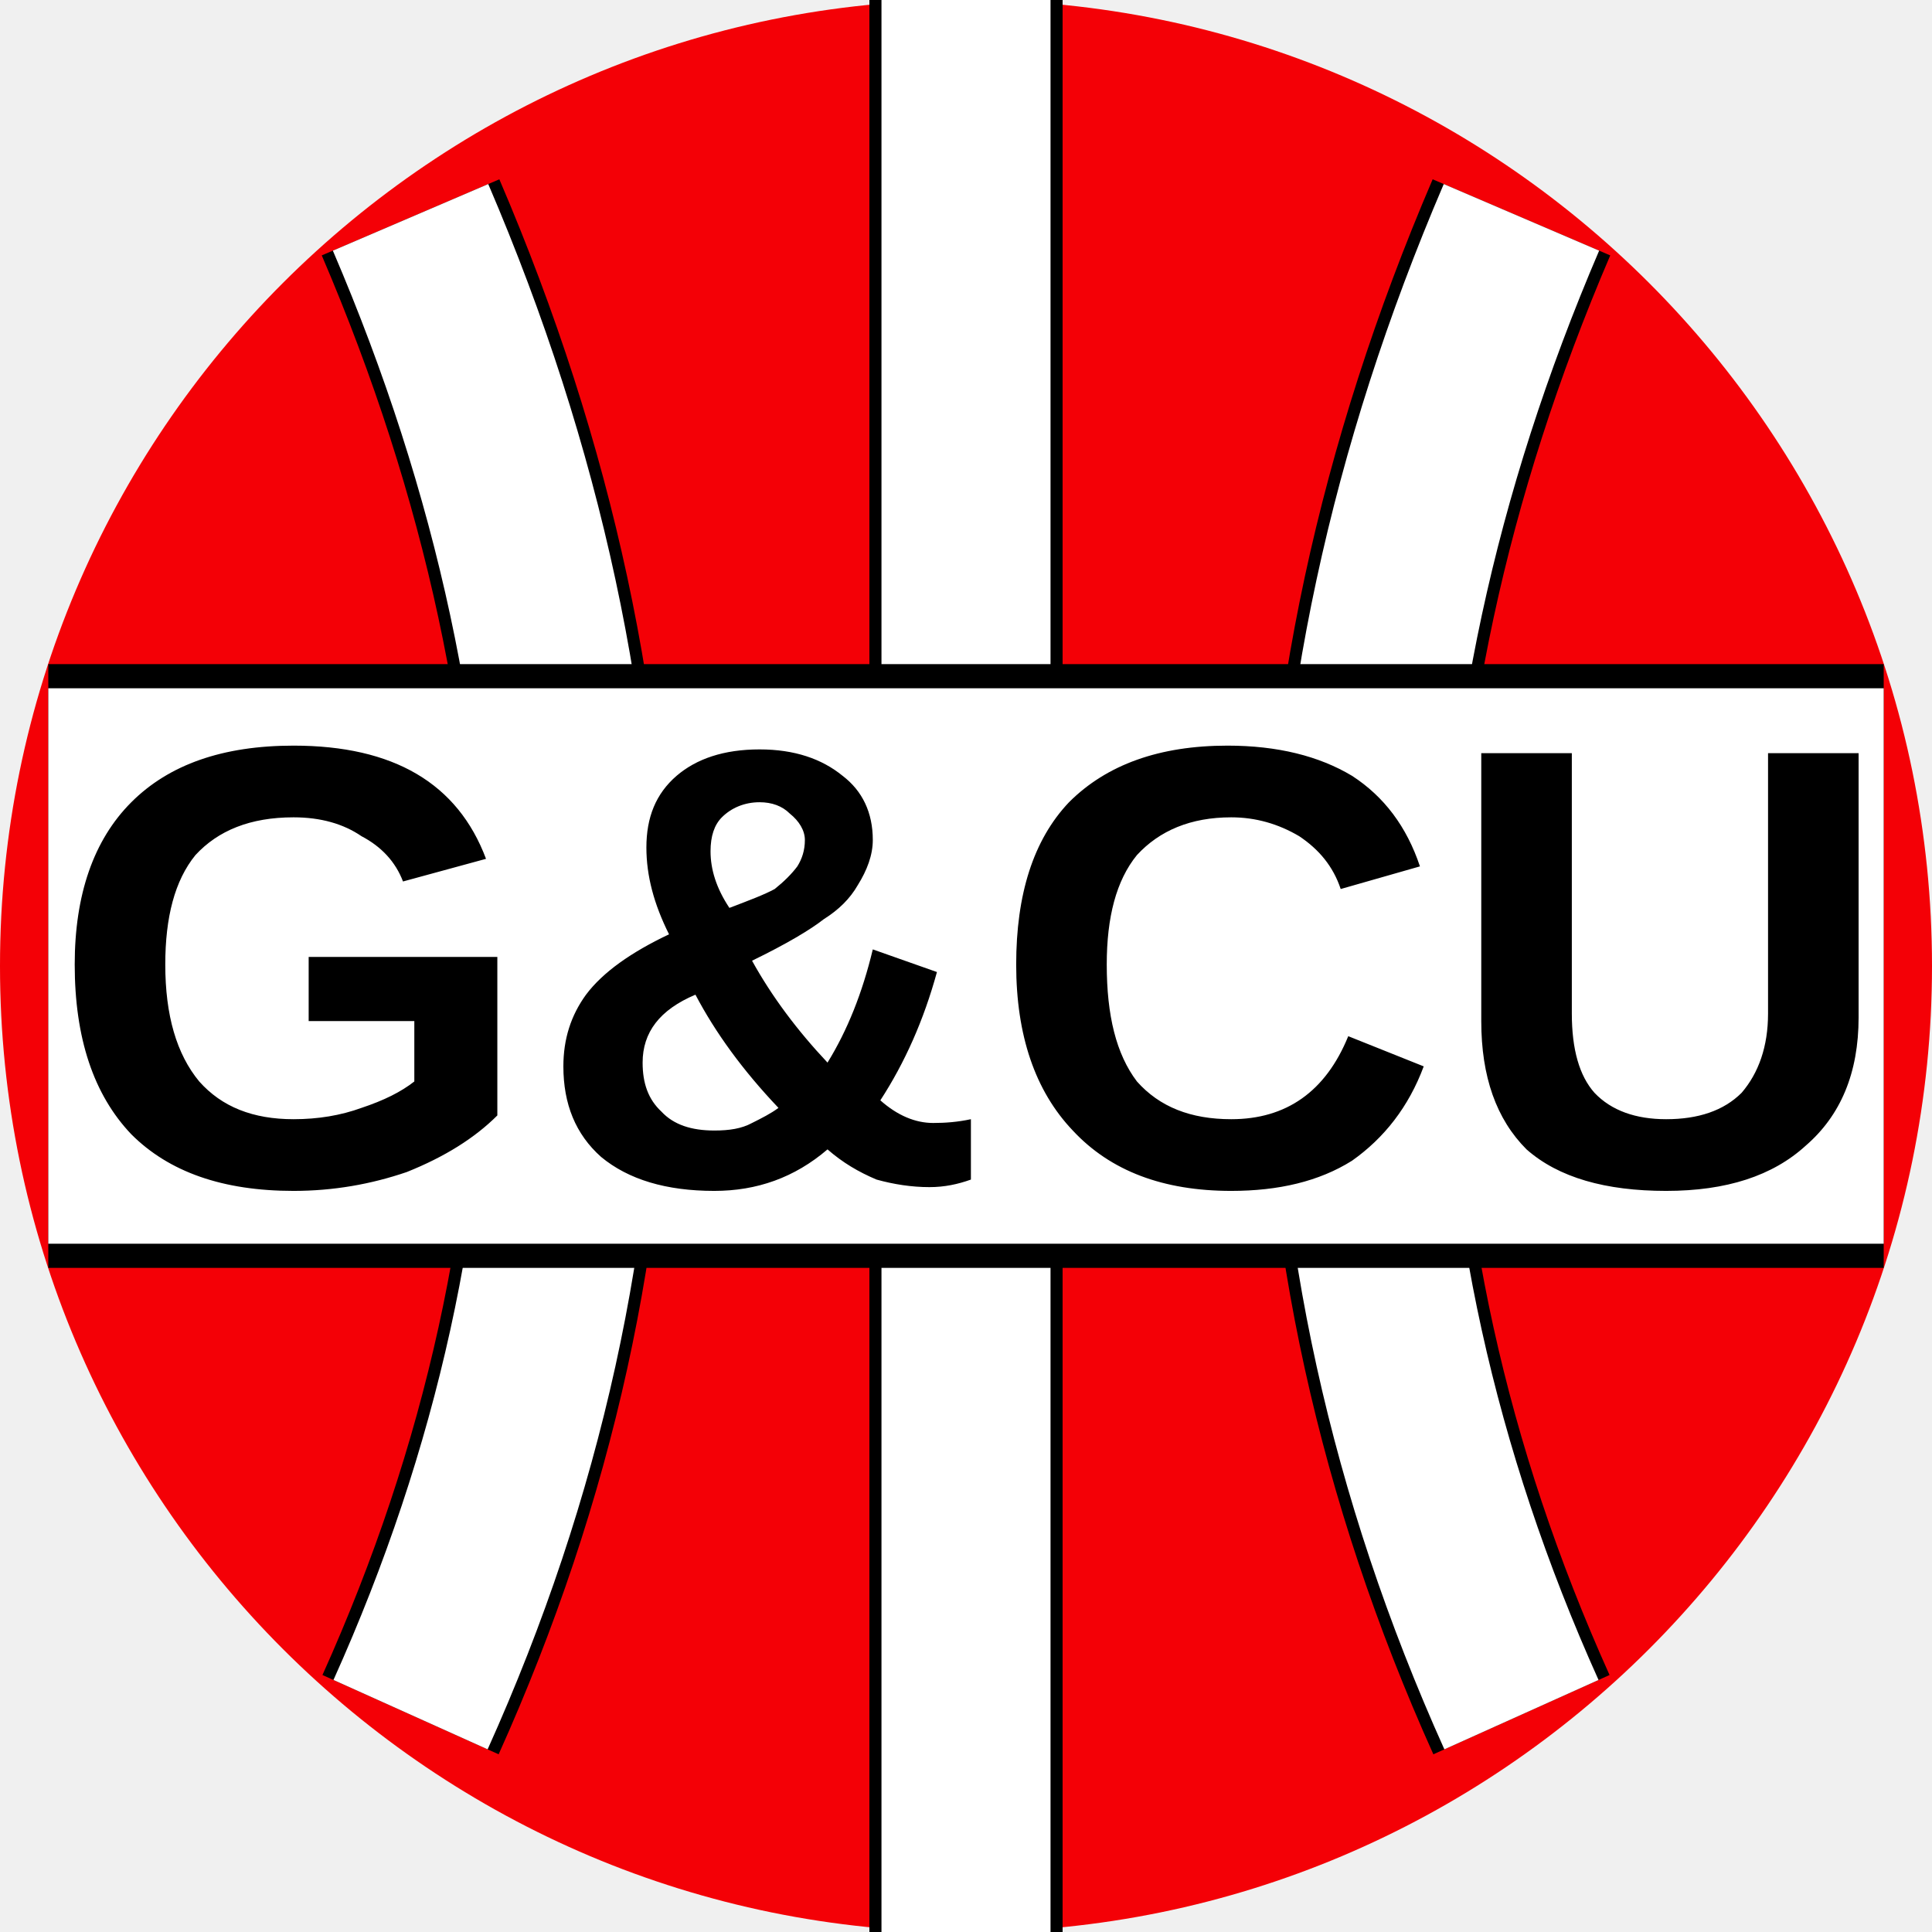
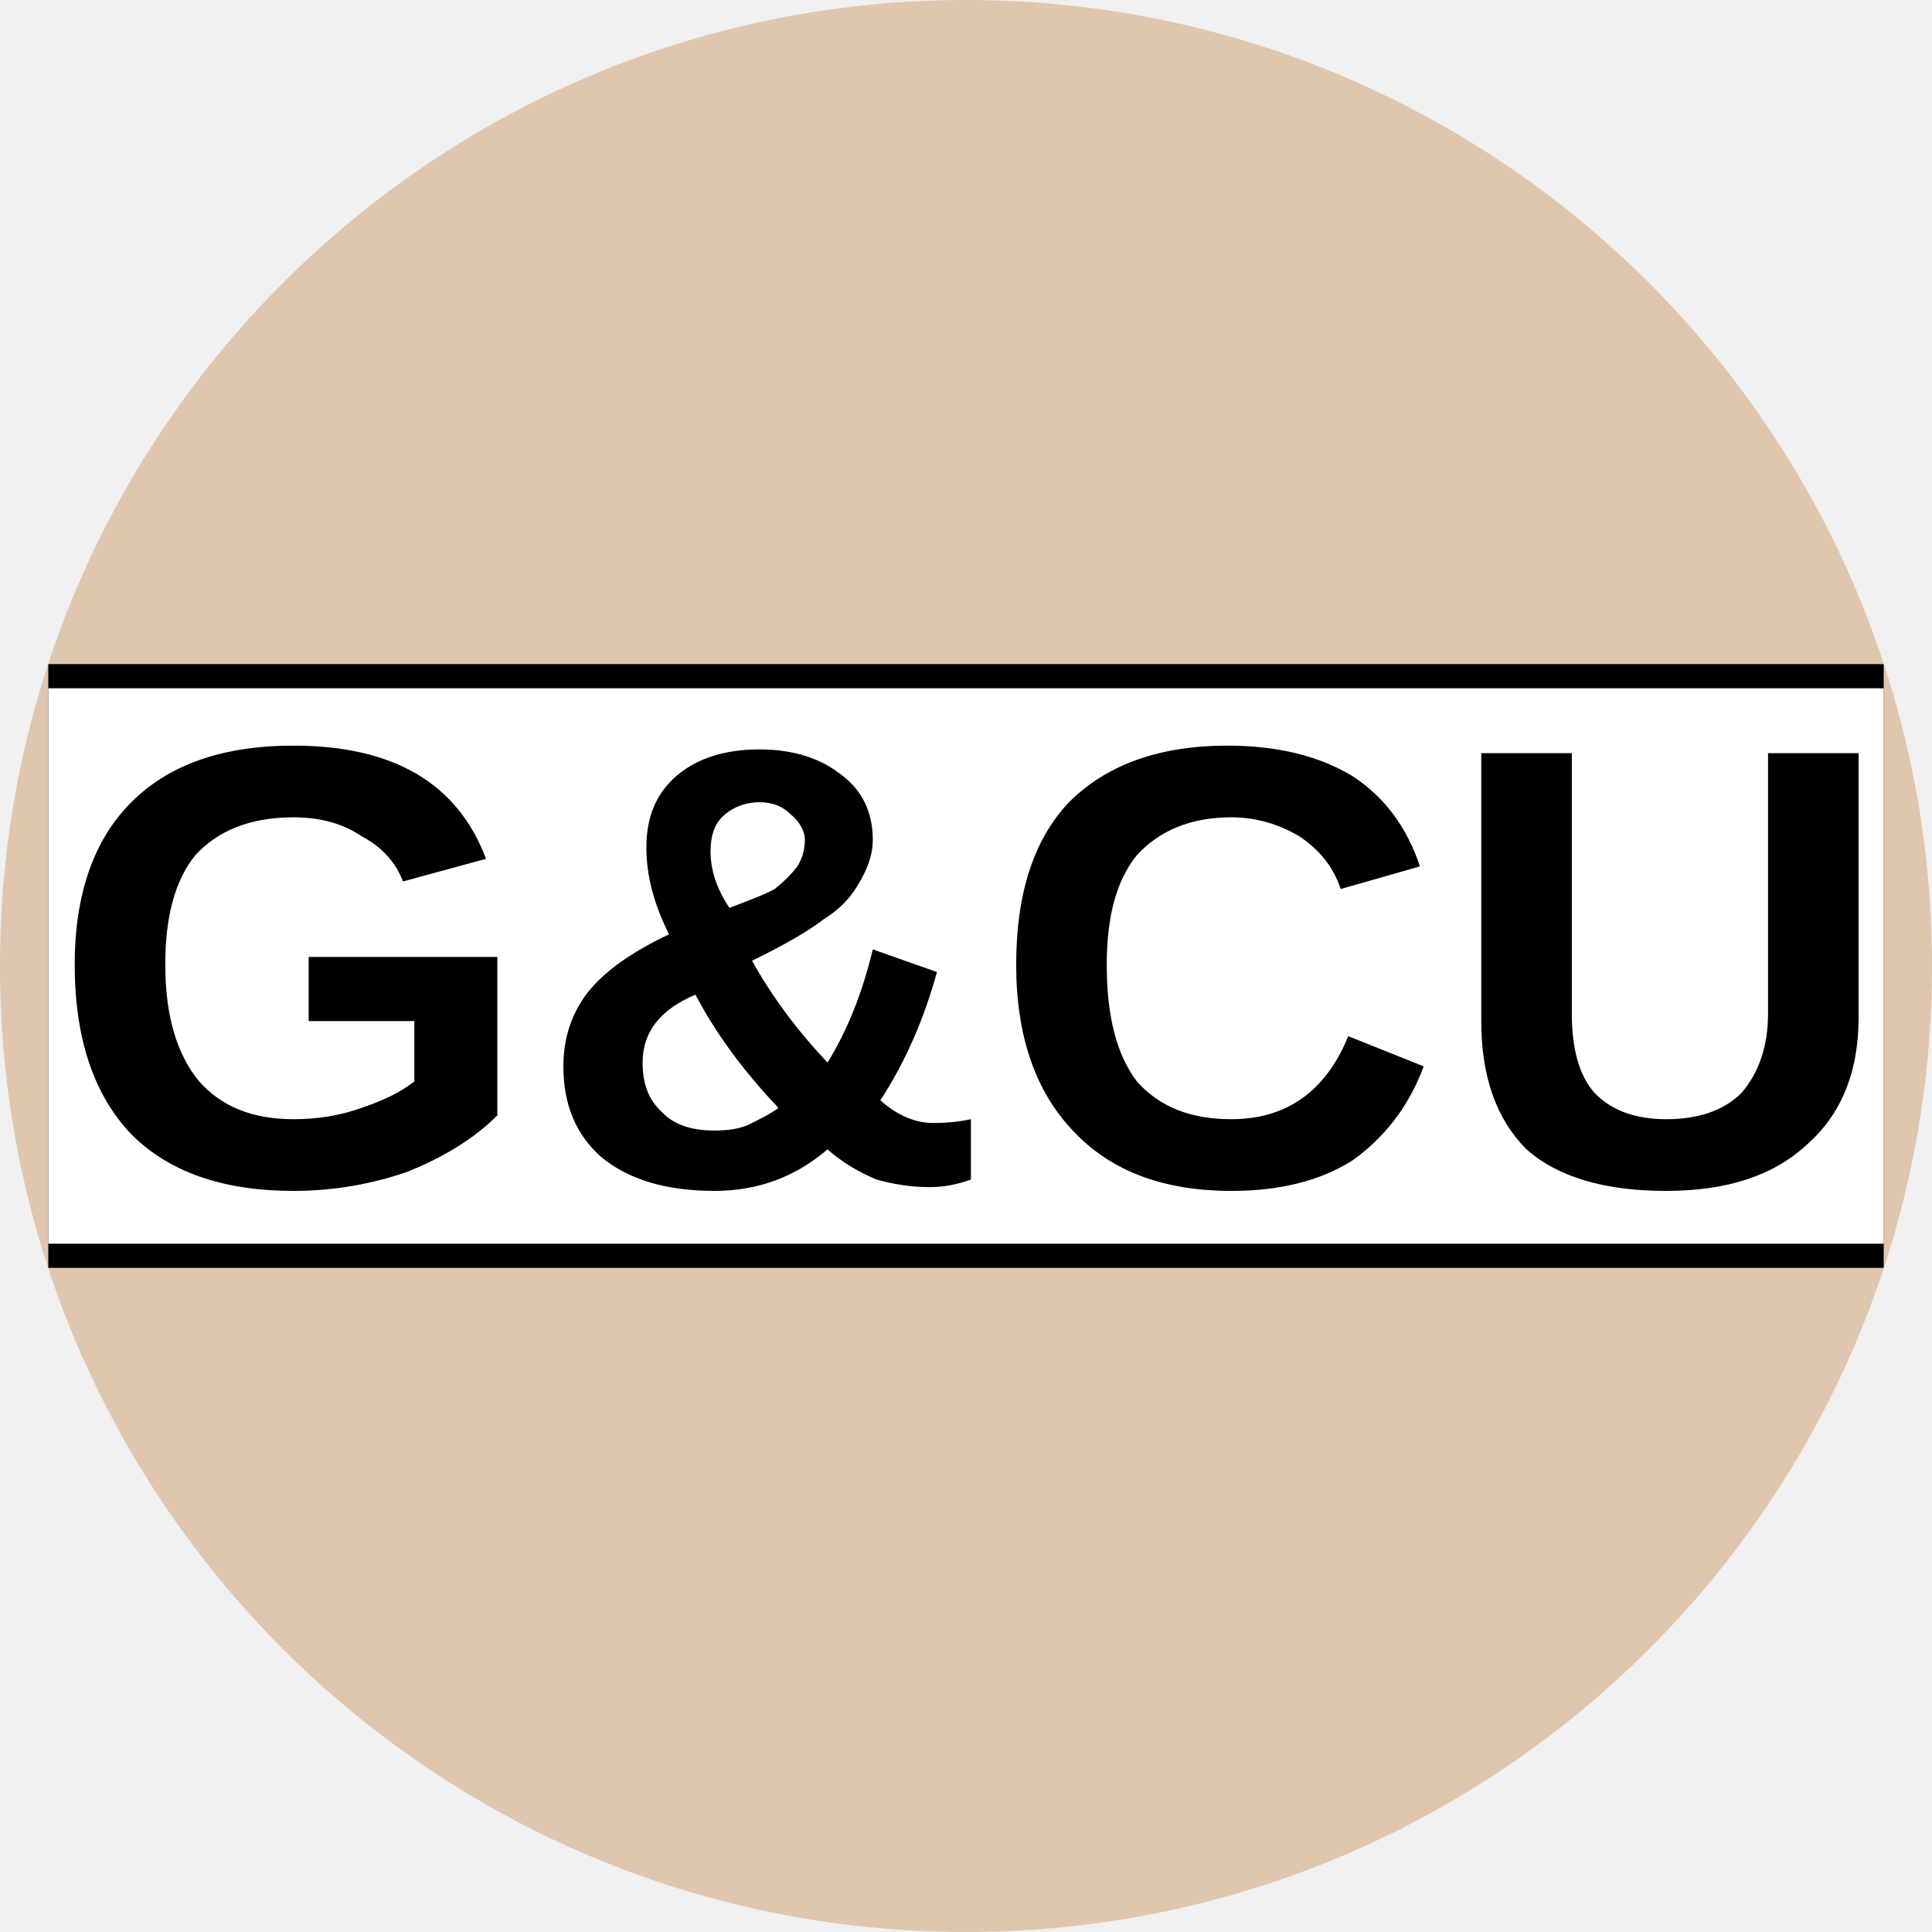
<svg xmlns="http://www.w3.org/2000/svg" id="Layer_1" version="1.1" viewBox="0 0 8 8">
  <defs>
    <style>
      .st0 {
+         stroke: #fff;
        stroke-width: 2.3px;
      }

      .st0, .st1 {
-         stroke: #fff;
-       }
- 
-       .st0, .st1, .st2, .st3 {
        fill: none;
        stroke-miterlimit: 10;
      }

-       .st4 {
-         fill: #f40006;
-       }
- 
      .st1 {
-         stroke-width: .7px;
-       }
- 
-       .st2 {
+         stroke: #000;
        stroke-width: 2.5px;
      }

      .st2, .st3 {
-         stroke: #000;
+         isolation: isolate;
      }

      .st3 {
-         stroke-width: .8px;
-       }
- 
-       .st5, .st6 {
-         isolation: isolate;
-       }
- 
-       .st6 {
        font-family: Arial-BoldMT, Arial;
        font-size: 2.6px;
        font-weight: 700;
+       }
+ 
+       .st4 {
+         fill: #e0c6ae;
      }
    </style>
  </defs>
  <circle class="st4" cx="4" cy="4" r="4" />
  <g>
-     <path class="st3" d="M6.3.9c-.9,2.1-.9,4.2,0,6.2" />
-     <path class="st1" d="M6.3.9c-.9,2.1-.9,4.2,0,6.2" />
-   </g>
-   <g>
-     <line class="st3" x1="4" y1="8" x2="4" />
-     <line class="st1" x1="4" y1="8" x2="4" />
-   </g>
-   <g>
-     <path class="st3" d="M1.7.9c.9,2.1.9,4.2,0,6.2" />
-     <path class="st1" d="M1.7.9c.9,2.1.9,4.2,0,6.2" />
-   </g>
-   <g>
-     <line class="st2" x1=".2" y1="4" x2="7.8" y2="4" />
+     <line class="st1" x1=".2" y1="4" x2="7.8" y2="4" />
    <line class="st0" x1=".2" y1="4" x2="7.8" y2="4" />
  </g>
-   <g class="st5">
-     <g class="st5">
-       <g class="st5">
-         <text class="st6" transform="translate(.2 4.9)">
-           <tspan x="0" y="0">G&amp;CU</tspan>
-         </text>
+   <g class="st2">
+     <g class="st2">
+       <g class="st2">
+         <g class="st2">
+           <text class="st3" transform="translate(.2 4.9)">
+             <tspan x="0" y="0">G&amp;CU</tspan>
+           </text>
+         </g>
      </g>
    </g>
  </g>
</svg>
